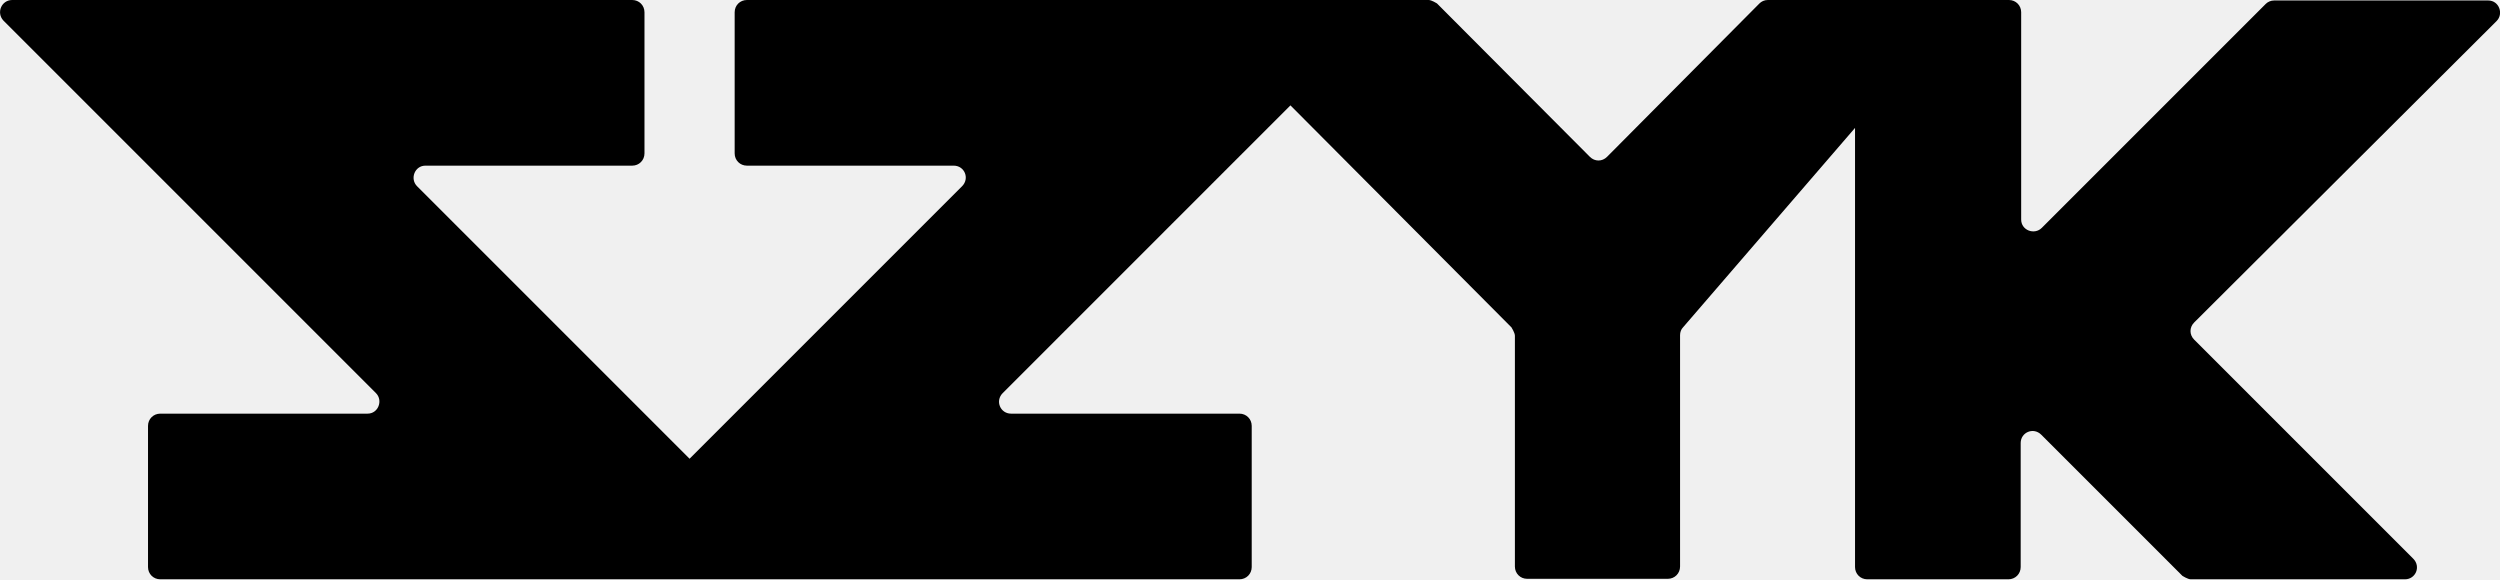
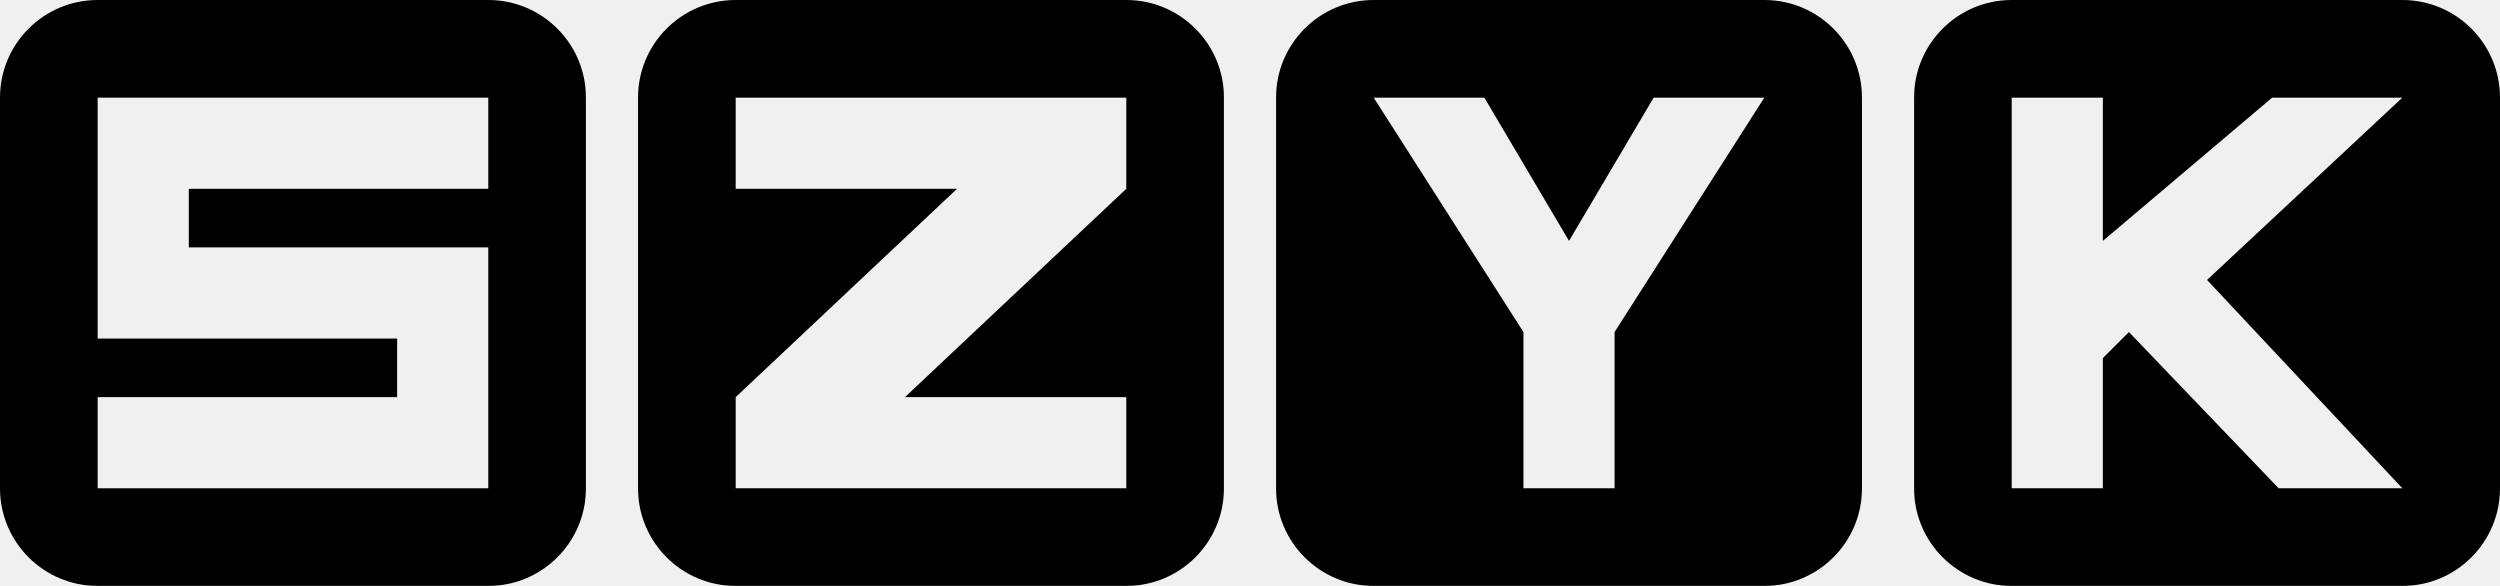
- <svg xmlns="http://www.w3.org/2000/svg" id="Layer_2" data-name="Layer 2" viewBox="0 0 51.01 11.82">
-   <g id="Layer_1-2" data-name="Layer 1">
-     <path d="M50.94.43c.15-.15.05-.42-.17-.42h-4.37c-.07,0-.13.03-.17.07l-4.57,4.57c-.15.15-.42.05-.42-.17V.25c0-.14-.11-.25-.25-.25h-1.41s0,0,0,0c-1.17,0-2.34,0-3.51,0-.07,0-.13.03-.17.07l-3.11,3.13c-.1.1-.25.1-.35,0L29.32.07s-.11-.07-.17-.07h-13.91c-.14,0-.25.11-.25.25v2.88c0,.14.11.25.25.25h4.22c.22,0,.33.26.17.42l-5.56,5.56-5.56-5.56c-.15-.15-.05-.42.17-.42h4.22c.14,0,.25-.11.25-.25V.25c0-.14-.11-.25-.25-.25H.25C.03,0-.08.26.07.42l7.6,7.6c.15.15.05.42-.17.42H3.27c-.14,0-.25.11-.25.25v2.88c0,.14.11.25.25.25h22.02c.14,0,.25-.11.25-.25v-2.88c0-.14-.11-.25-.25-.25h-.19s-4.47,0-4.47,0c-.22,0-.33-.26-.17-.42l5.87-5.87,4.51,4.53s.07.11.07.17v4.71c0,.14.11.25.25.25h2.87c.14,0,.25-.11.25-.25v-4.72c0-.06.02-.12.06-.16,1.17-1.36,2.34-2.71,3.51-4.07v8.96c0,.14.11.25.25.25h2.88c.14,0,.25-.11.25-.25v-2.53c0-.22.26-.33.42-.17l2.88,2.88s.11.07.17.07h4.37c.22,0,.33-.26.17-.42l-4.47-4.47c-.1-.1-.1-.25,0-.35L50.94.43Z" />
+ <svg xmlns="http://www.w3.org/2000/svg" viewBox="0 0 384 90">
+   <g fill="#000">
+     <defs>
+       <mask id="m0" maskUnits="userSpaceOnUse" x="0" y="0" width="90" height="90">
+         <rect x="0" y="0" width="90" height="90" fill="#fff" />
+         <g fill="#000">
+           <g transform="translate(15.0 15.0)">
+             <path d="M0 0H60V14H14V23H60V60H0V46H46V37H0Z" />
+           </g>
+         </g>
+       </mask>
+       <mask id="m1" maskUnits="userSpaceOnUse" x="98" y="0" width="90" height="90">
+         <rect x="98" y="0" width="90" height="90" fill="#fff" />
+         <g fill="#000">
+           <g transform="translate(113.0 15.0)">
+             <path d="M0 0H60V14L26 46H60V60H0V46L34 14H0Z" />
+           </g>
+         </g>
+       </mask>
+       <mask id="m2" maskUnits="userSpaceOnUse" x="196" y="0" width="90" height="90">
+         <rect x="196" y="0" width="90" height="90" fill="#fff" />
+         <g fill="#000">
+           <g transform="translate(211.0 15.0)">
+             <path d="M0 0H17L30 22L43 0H60L37 36V60H23V36Z" />
+           </g>
+         </g>
+       </mask>
+       <mask id="m3" maskUnits="userSpaceOnUse" x="294" y="0" width="90" height="90">
+         <rect x="294" y="0" width="90" height="90" fill="#fff" />
+         <g fill="#000">
+           <g transform="translate(309.0 15.0)">
+             <path d="M0 0H14V22L40 0H60L30 28L60 60H41L18 36L14 40V60H0Z" />
+           </g>
+         </g>
+       </mask>
+     </defs>
+     <rect x="0" y="0" width="90" height="90" rx="15" mask="url(#m0)" />
+     <rect x="98" y="0" width="90" height="90" rx="15" mask="url(#m1)" />
+     <rect x="196" y="0" width="90" height="90" rx="15" mask="url(#m2)" />
+     <rect x="294" y="0" width="90" height="90" rx="15" mask="url(#m3)" />
  </g>
</svg>
